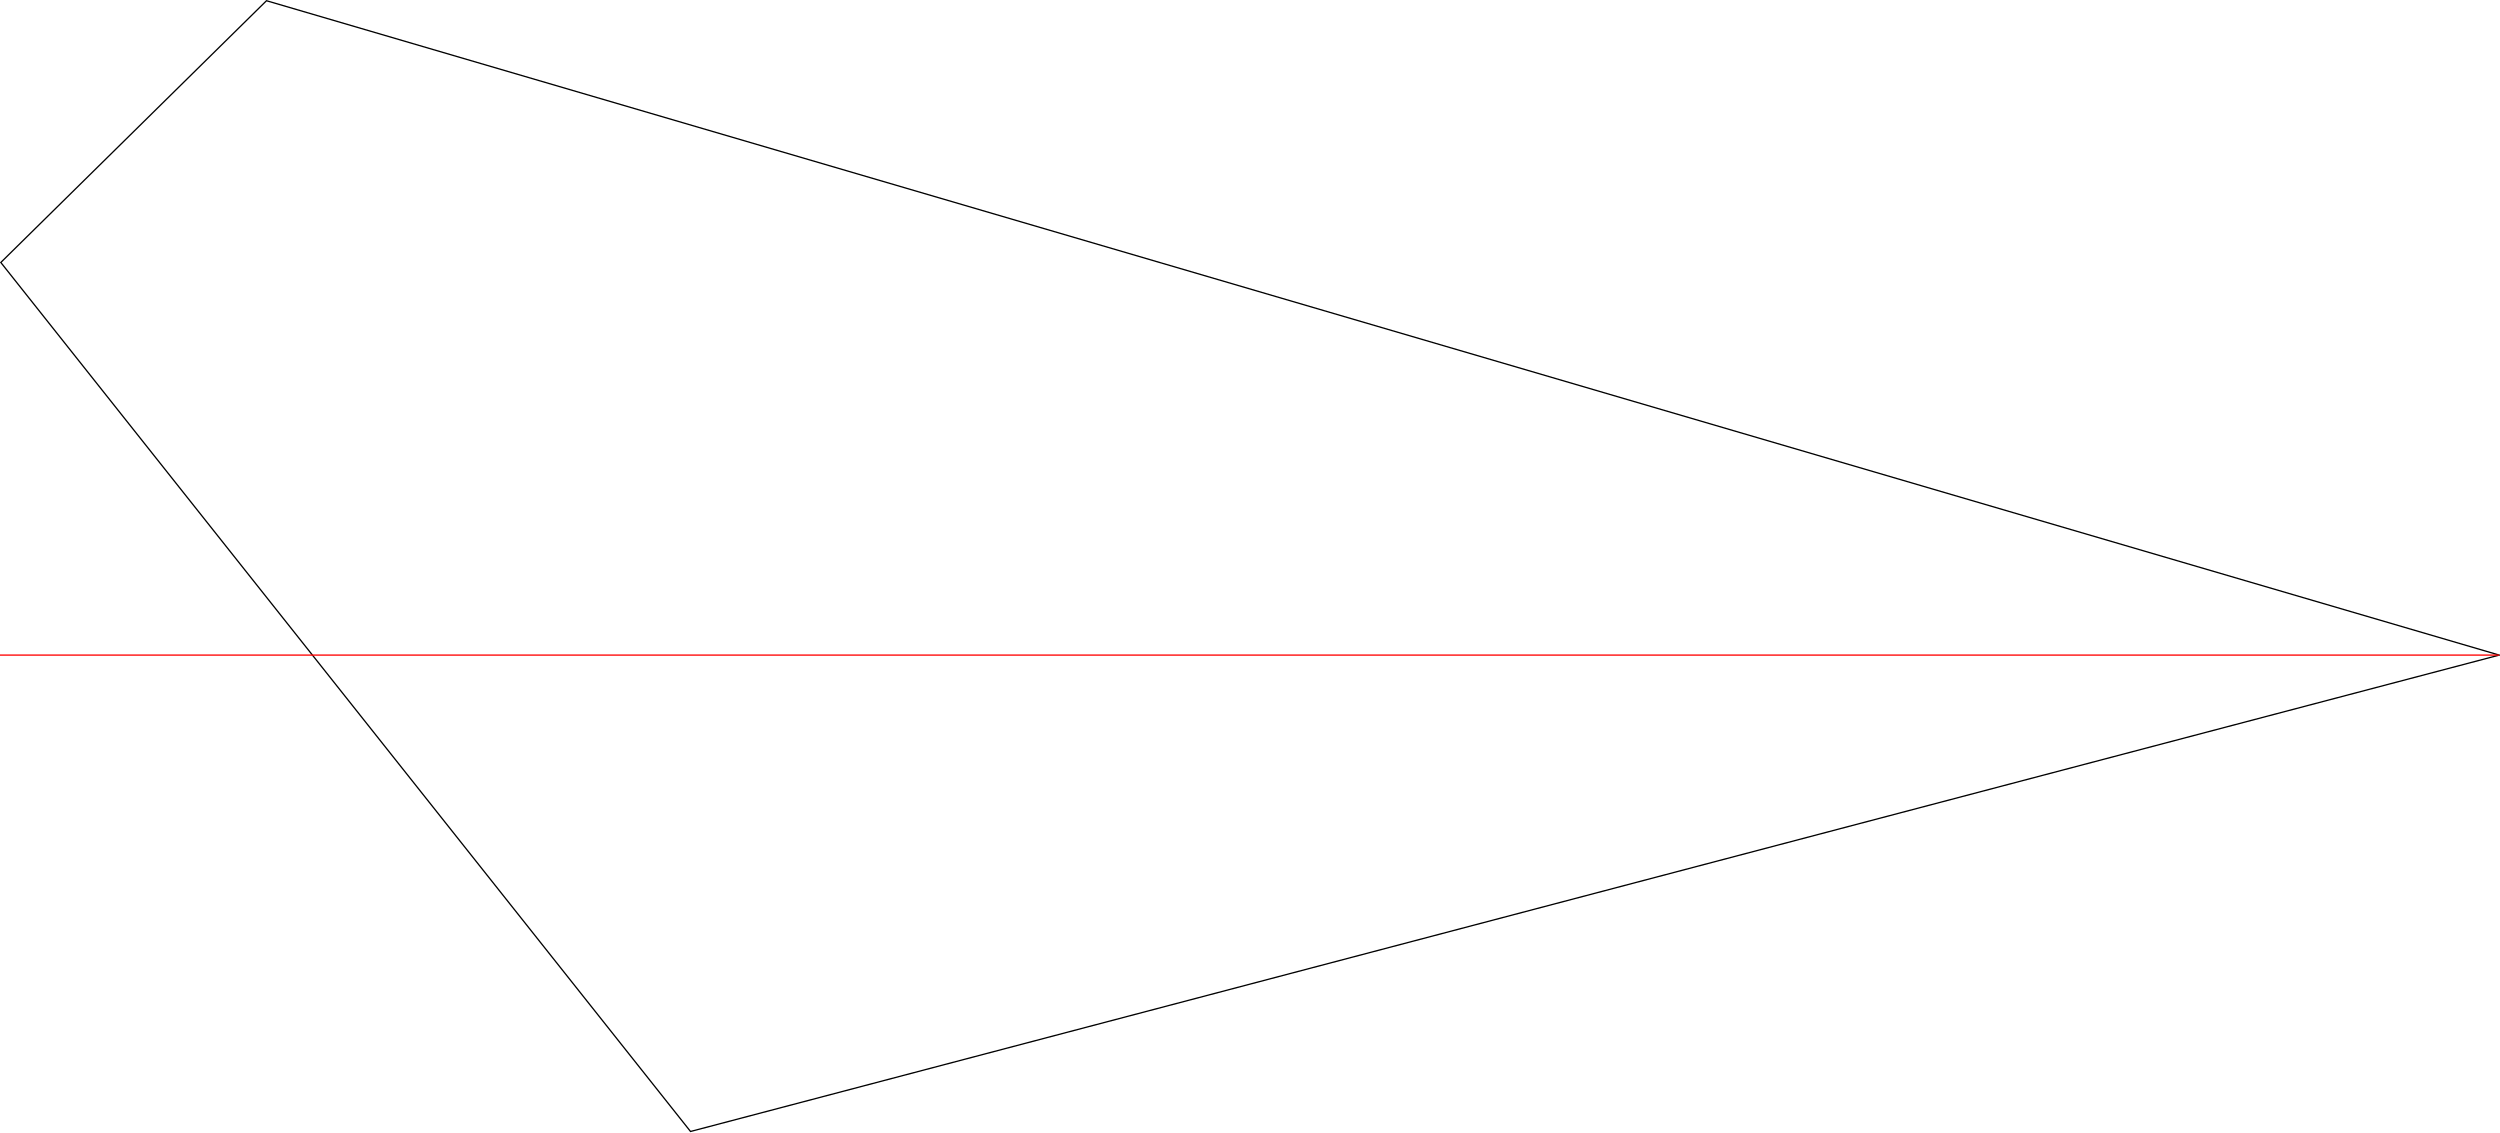
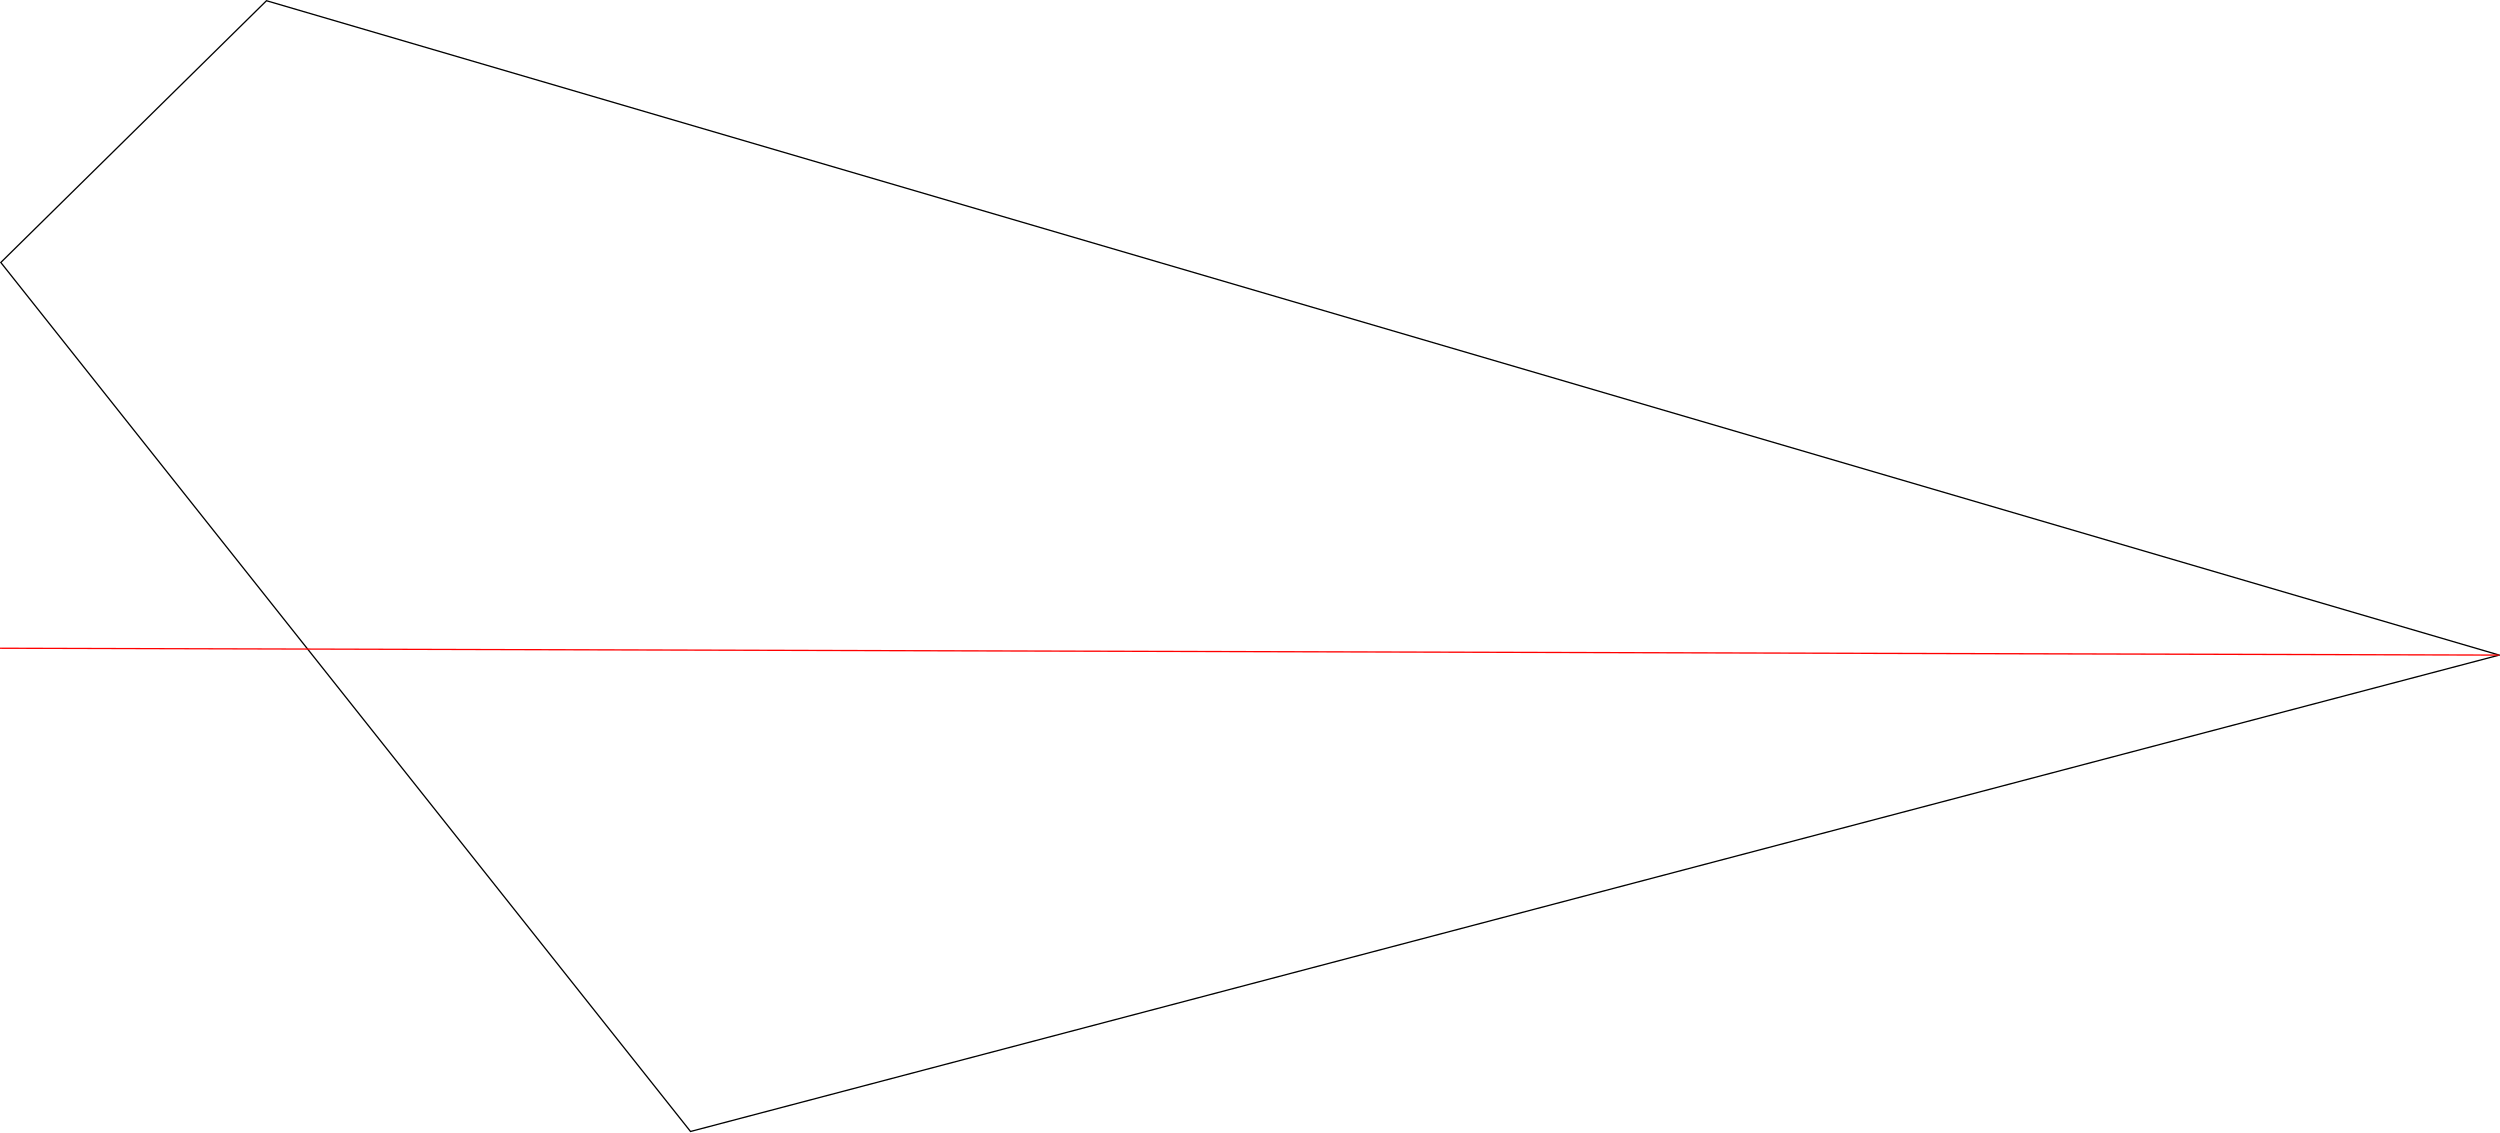
<svg xmlns="http://www.w3.org/2000/svg" version="1.1" id="Layer_1" x="0px" y="0px" width="1910px" height="865px" viewBox="0 0 1910 865" enable-background="new 0 0 1910 865" xml:space="preserve">
  <path fill="none" stroke="#000000" stroke-miterlimit="10" d="M0.619,200.527L203.594,0.551L1909.381,500.49L527.555,864.449  L0.619,200.527z" />
-   <line fill="none" stroke="#FF0000" stroke-miterlimit="10" x1="1909.381" y1="500.491" x2="-4.5" y2="500.491" />
+   <line fill="none" stroke="#FF0000" stroke-miterlimit="10" x1="1909.381" y1="500.491" x2="-92.5" y2="495" />
</svg>
